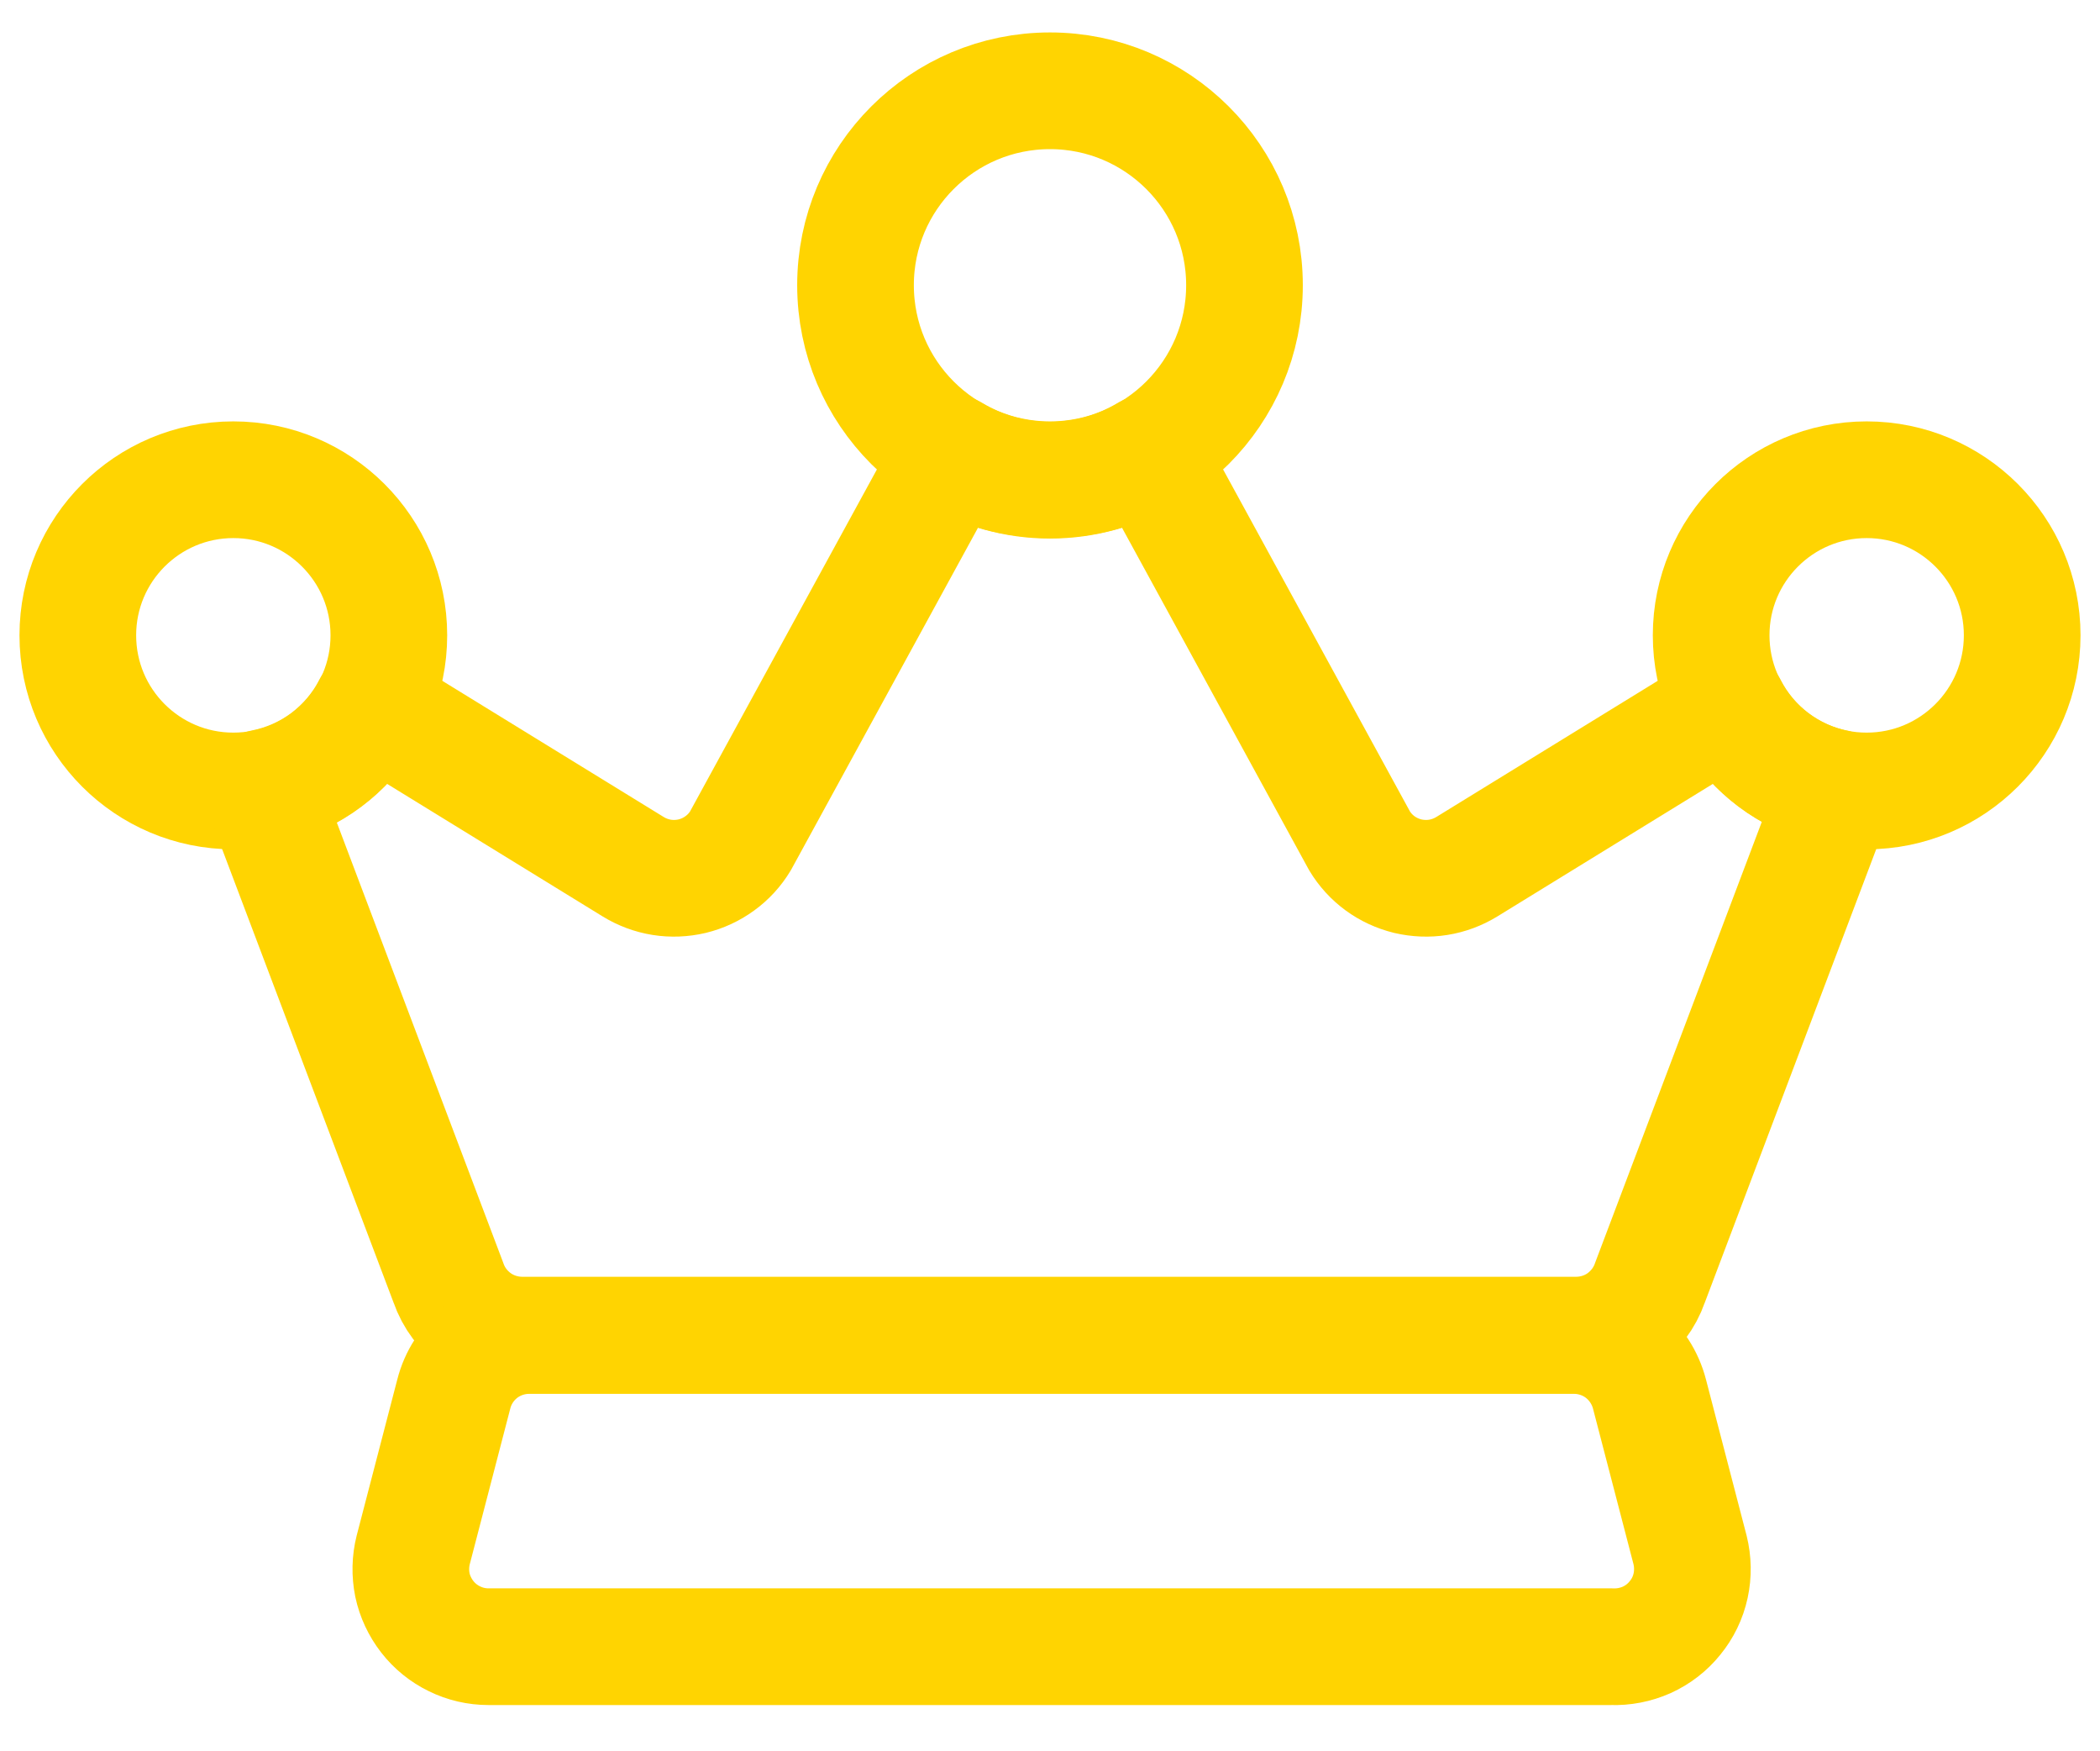
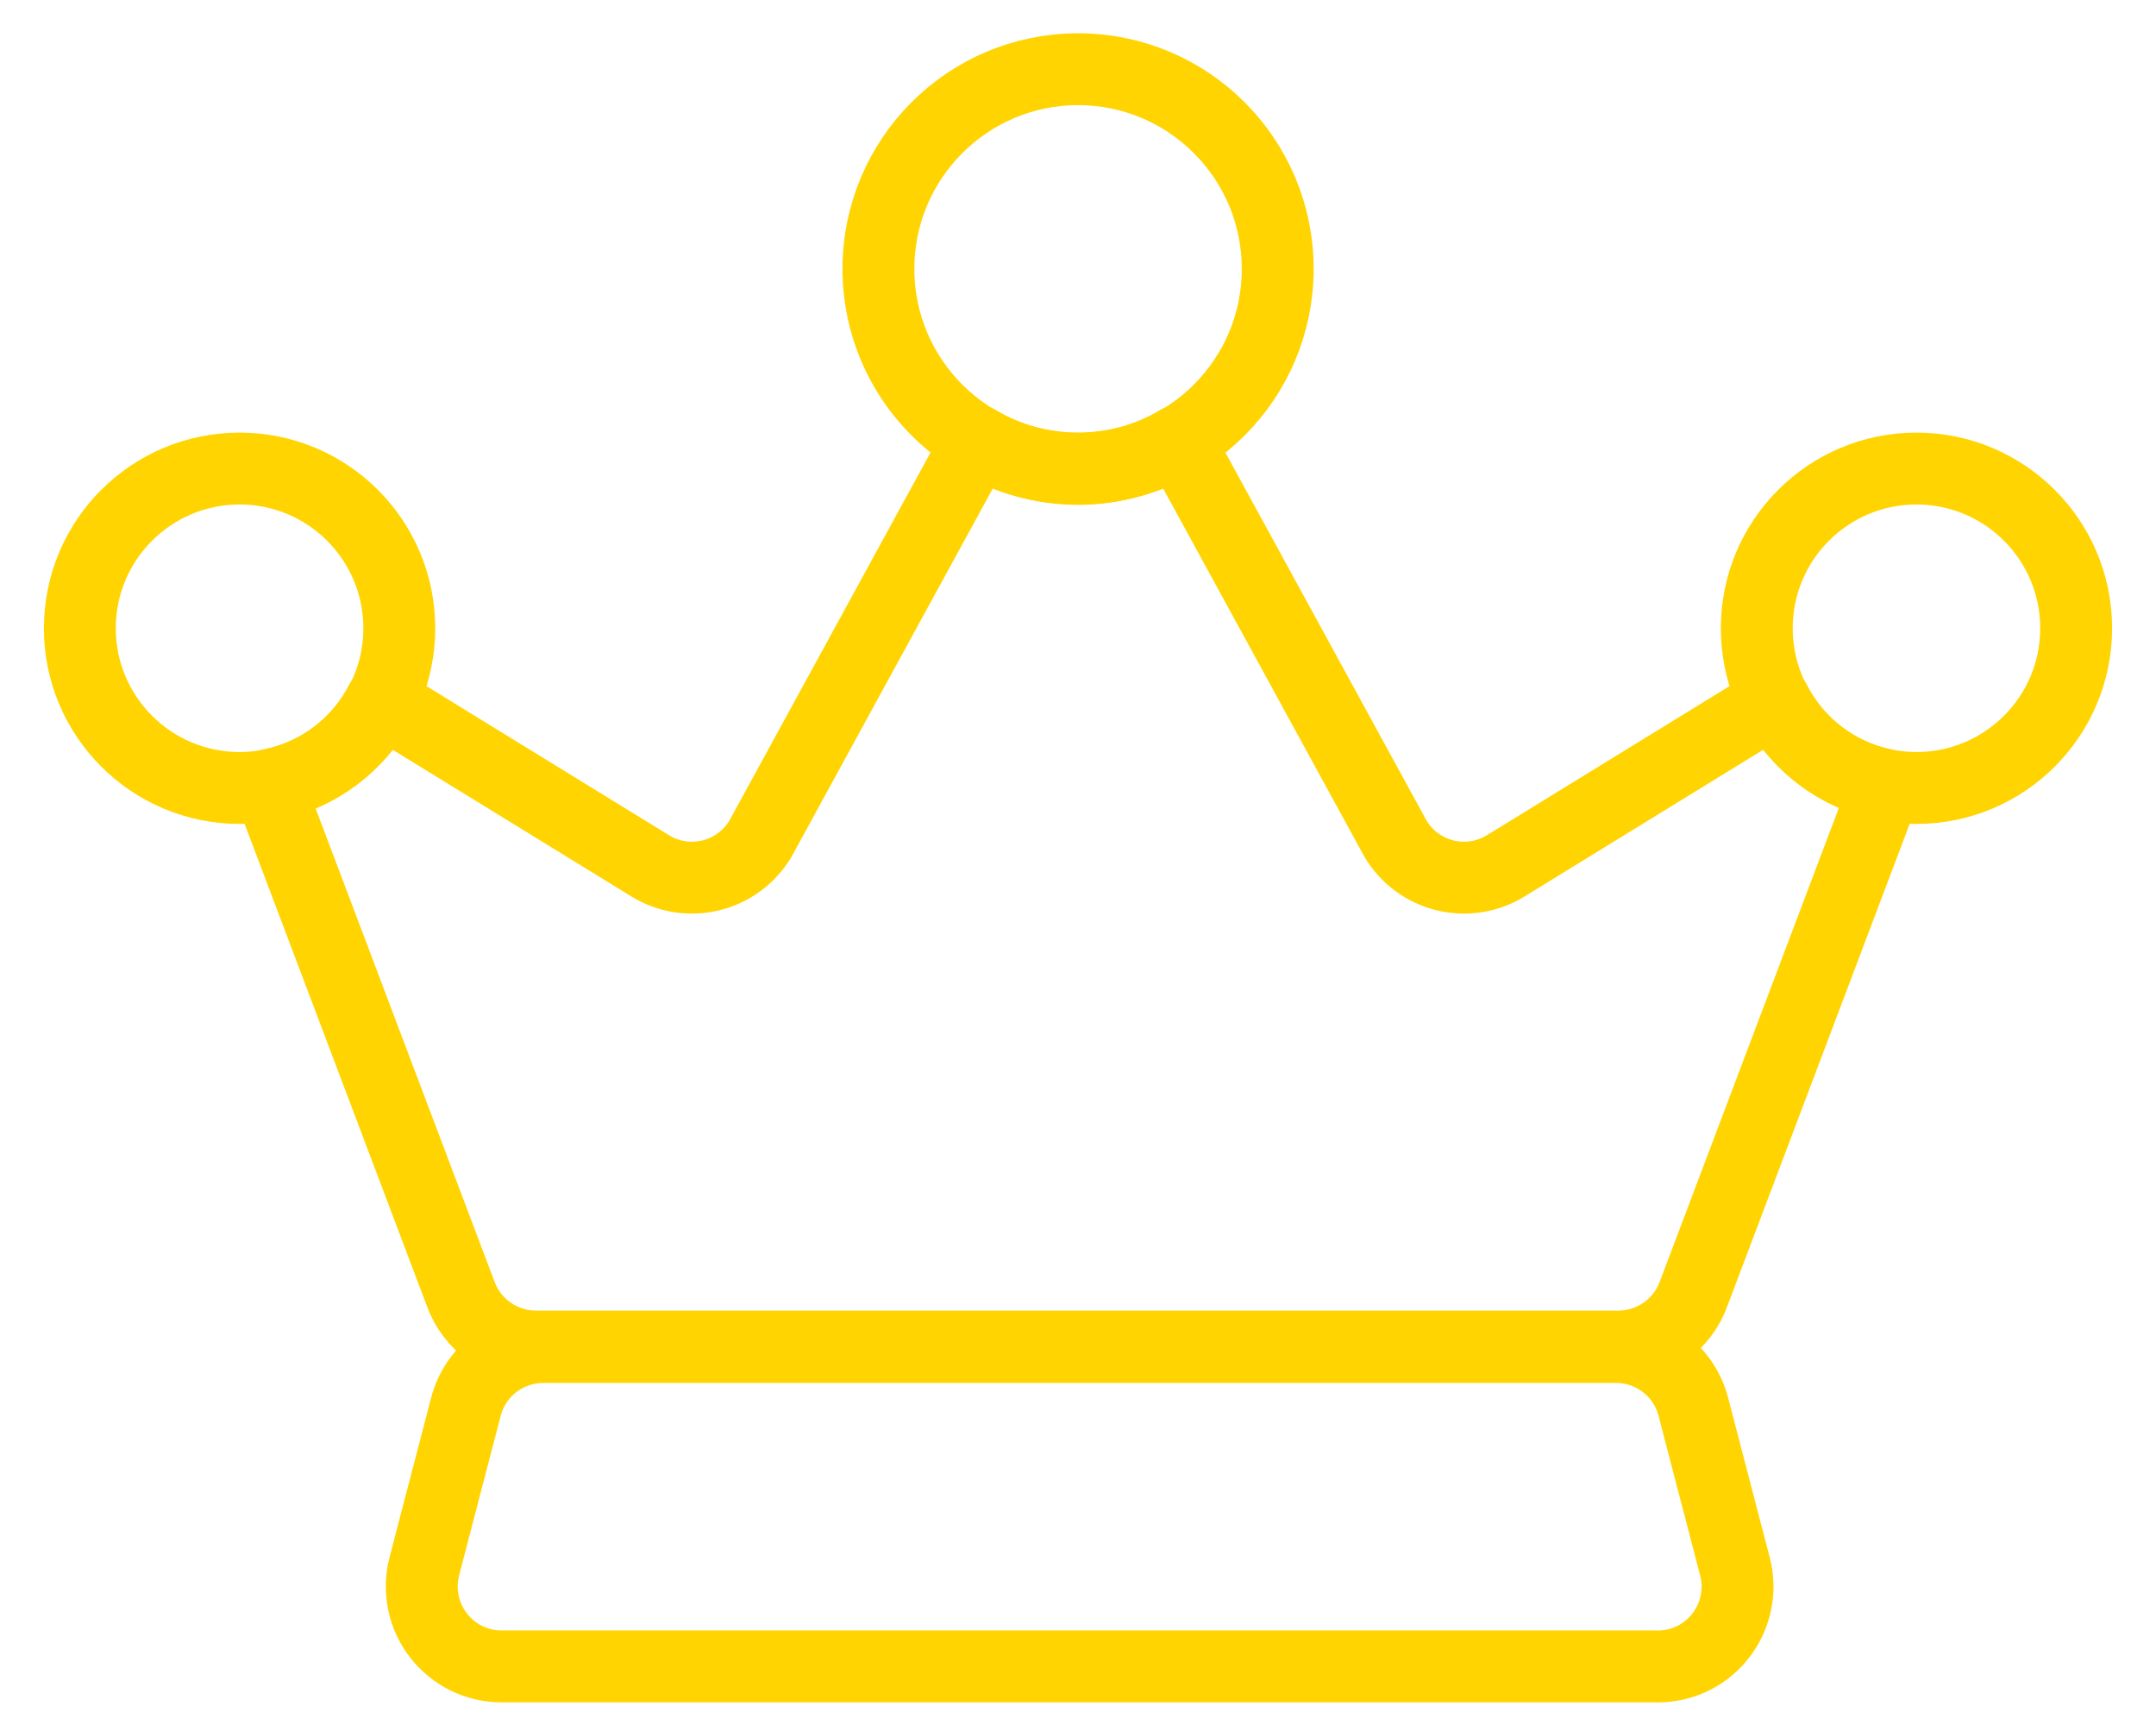
- <svg xmlns="http://www.w3.org/2000/svg" width="18" height="15" viewBox="0 0 18 15" fill="none">
-   <path d="M2 6.778C2.736 6.778 3.333 6.181 3.333 5.444C3.333 4.708 2.736 4.111 2 4.111C1.264 4.111 0.667 4.708 0.667 5.444C0.667 6.181 1.264 6.778 2 6.778Z" stroke="#FFD401" stroke-linecap="round" stroke-linejoin="round" />
-   <path d="M16 6.778C16.736 6.778 17.333 6.181 17.333 5.444C17.333 4.708 16.736 4.111 16 4.111C15.264 4.111 14.667 4.708 14.667 5.444C14.667 6.181 15.264 6.778 16 6.778Z" stroke="#FFD401" stroke-linecap="round" stroke-linejoin="round" />
-   <path d="M9 4.111C9.92 4.111 10.667 3.365 10.667 2.444C10.667 1.524 9.92 0.778 9 0.778C8.079 0.778 7.333 1.524 7.333 2.444C7.333 3.365 8.079 4.111 9 4.111Z" stroke="#FFD401" stroke-linecap="round" stroke-linejoin="round" />
-   <path d="M14.819 6.056L14.736 6.097L12.573 7.427C12.498 7.473 12.415 7.504 12.328 7.518C12.241 7.532 12.152 7.528 12.066 7.508C11.981 7.487 11.9 7.45 11.829 7.398C11.758 7.346 11.698 7.28 11.653 7.205L9.837 3.882C9.584 4.034 9.295 4.115 9 4.115C8.705 4.115 8.416 4.034 8.163 3.882L6.347 7.205C6.302 7.28 6.242 7.346 6.17 7.398C6.099 7.45 6.019 7.487 5.933 7.508C5.848 7.528 5.759 7.532 5.672 7.518C5.585 7.504 5.502 7.473 5.427 7.427L3.264 6.097L3.18 6.056C3.089 6.234 2.958 6.388 2.798 6.509C2.638 6.629 2.453 6.711 2.257 6.75C2.261 6.794 2.271 6.838 2.288 6.878L3.844 10.993C3.889 11.123 3.974 11.236 4.087 11.317C4.199 11.397 4.334 11.44 4.472 11.441H13.514C13.652 11.44 13.787 11.397 13.899 11.317C14.011 11.236 14.097 11.123 14.142 10.993L15.698 6.878C15.715 6.838 15.725 6.794 15.729 6.75C15.535 6.71 15.353 6.626 15.195 6.506C15.038 6.386 14.909 6.232 14.819 6.056V6.056Z" stroke="#FFD401" stroke-linecap="round" stroke-linejoin="round" />
-   <path d="M13.812 14.111H4.187C4.086 14.111 3.986 14.088 3.895 14.043C3.804 13.999 3.724 13.934 3.662 13.854C3.6 13.774 3.556 13.681 3.535 13.582C3.515 13.482 3.517 13.38 3.542 13.281L3.889 11.948C3.925 11.804 4.008 11.677 4.125 11.585C4.242 11.494 4.386 11.445 4.535 11.444H13.493C13.641 11.445 13.785 11.494 13.902 11.585C14.019 11.677 14.102 11.804 14.139 11.948L14.486 13.281C14.511 13.382 14.513 13.487 14.491 13.588C14.469 13.69 14.423 13.785 14.357 13.865C14.292 13.946 14.209 14.01 14.114 14.053C14.019 14.095 13.916 14.115 13.812 14.111V14.111Z" stroke="#FFD401" stroke-linecap="round" stroke-linejoin="round" />
+ <svg xmlns="http://www.w3.org/2000/svg" width="30" height="24" viewBox="0 0 30 24" fill="none">
+   <path d="M3.334 10.963C4.561 10.963 5.556 9.968 5.556 8.741C5.556 7.513 4.561 6.519 3.334 6.519C2.106 6.519 1.111 7.513 1.111 8.741C1.111 9.968 2.106 10.963 3.334 10.963Z" stroke="#FFD401" stroke-linecap="round" stroke-linejoin="round" />
+   <path d="M26.667 10.963C27.894 10.963 28.889 9.968 28.889 8.741C28.889 7.513 27.894 6.519 26.667 6.519C25.44 6.519 24.445 7.513 24.445 8.741C24.445 9.968 25.44 10.963 26.667 10.963Z" stroke="#FFD401" stroke-linecap="round" stroke-linejoin="round" />
+   <path d="M15.001 6.518C16.535 6.518 17.779 5.275 17.779 3.741C17.779 2.207 16.535 0.963 15.001 0.963C13.467 0.963 12.223 2.207 12.223 3.741C12.223 5.275 13.467 6.518 15.001 6.518Z" stroke="#FFD401" stroke-linecap="round" stroke-linejoin="round" />
+   <path d="M24.699 9.759L24.56 9.829L20.954 12.045C20.83 12.122 20.691 12.174 20.546 12.197C20.401 12.22 20.253 12.214 20.111 12.18C19.968 12.145 19.834 12.083 19.715 11.996C19.597 11.91 19.497 11.8 19.421 11.675L16.394 6.137C15.973 6.39 15.491 6.524 15 6.524C14.508 6.524 14.026 6.39 13.605 6.137L10.578 11.675C10.502 11.8 10.402 11.91 10.284 11.996C10.166 12.083 10.031 12.145 9.889 12.18C9.746 12.214 9.598 12.22 9.453 12.197C9.309 12.174 9.17 12.122 9.045 12.045L5.439 9.829L5.301 9.759C5.148 10.056 4.93 10.314 4.664 10.515C4.397 10.715 4.089 10.852 3.761 10.917C3.768 10.99 3.785 11.063 3.813 11.131L6.406 17.989C6.482 18.206 6.624 18.394 6.811 18.528C6.999 18.661 7.223 18.734 7.453 18.735H22.523C22.753 18.734 22.977 18.661 23.165 18.528C23.352 18.394 23.494 18.206 23.57 17.989L26.163 11.131C26.191 11.063 26.209 10.99 26.215 10.917C25.892 10.849 25.588 10.71 25.326 10.51C25.063 10.31 24.849 10.053 24.699 9.759V9.759Z" stroke="#FFD401" stroke-linecap="round" stroke-linejoin="round" />
+   <path d="M23.02 23.185H6.979C6.81 23.185 6.643 23.146 6.491 23.072C6.34 22.998 6.207 22.89 6.103 22.756C5.999 22.623 5.927 22.468 5.892 22.302C5.858 22.137 5.861 21.966 5.902 21.802L6.481 19.58C6.542 19.34 6.68 19.128 6.875 18.976C7.07 18.824 7.31 18.741 7.558 18.741H22.488C22.735 18.741 22.975 18.824 23.17 18.976C23.365 19.128 23.504 19.34 23.564 19.58L24.143 21.802C24.186 21.97 24.189 22.145 24.151 22.314C24.114 22.483 24.038 22.641 23.929 22.775C23.82 22.91 23.681 23.017 23.523 23.088C23.366 23.159 23.193 23.192 23.02 23.185V23.185Z" stroke="#FFD401" stroke-linecap="round" stroke-linejoin="round" />
</svg>
